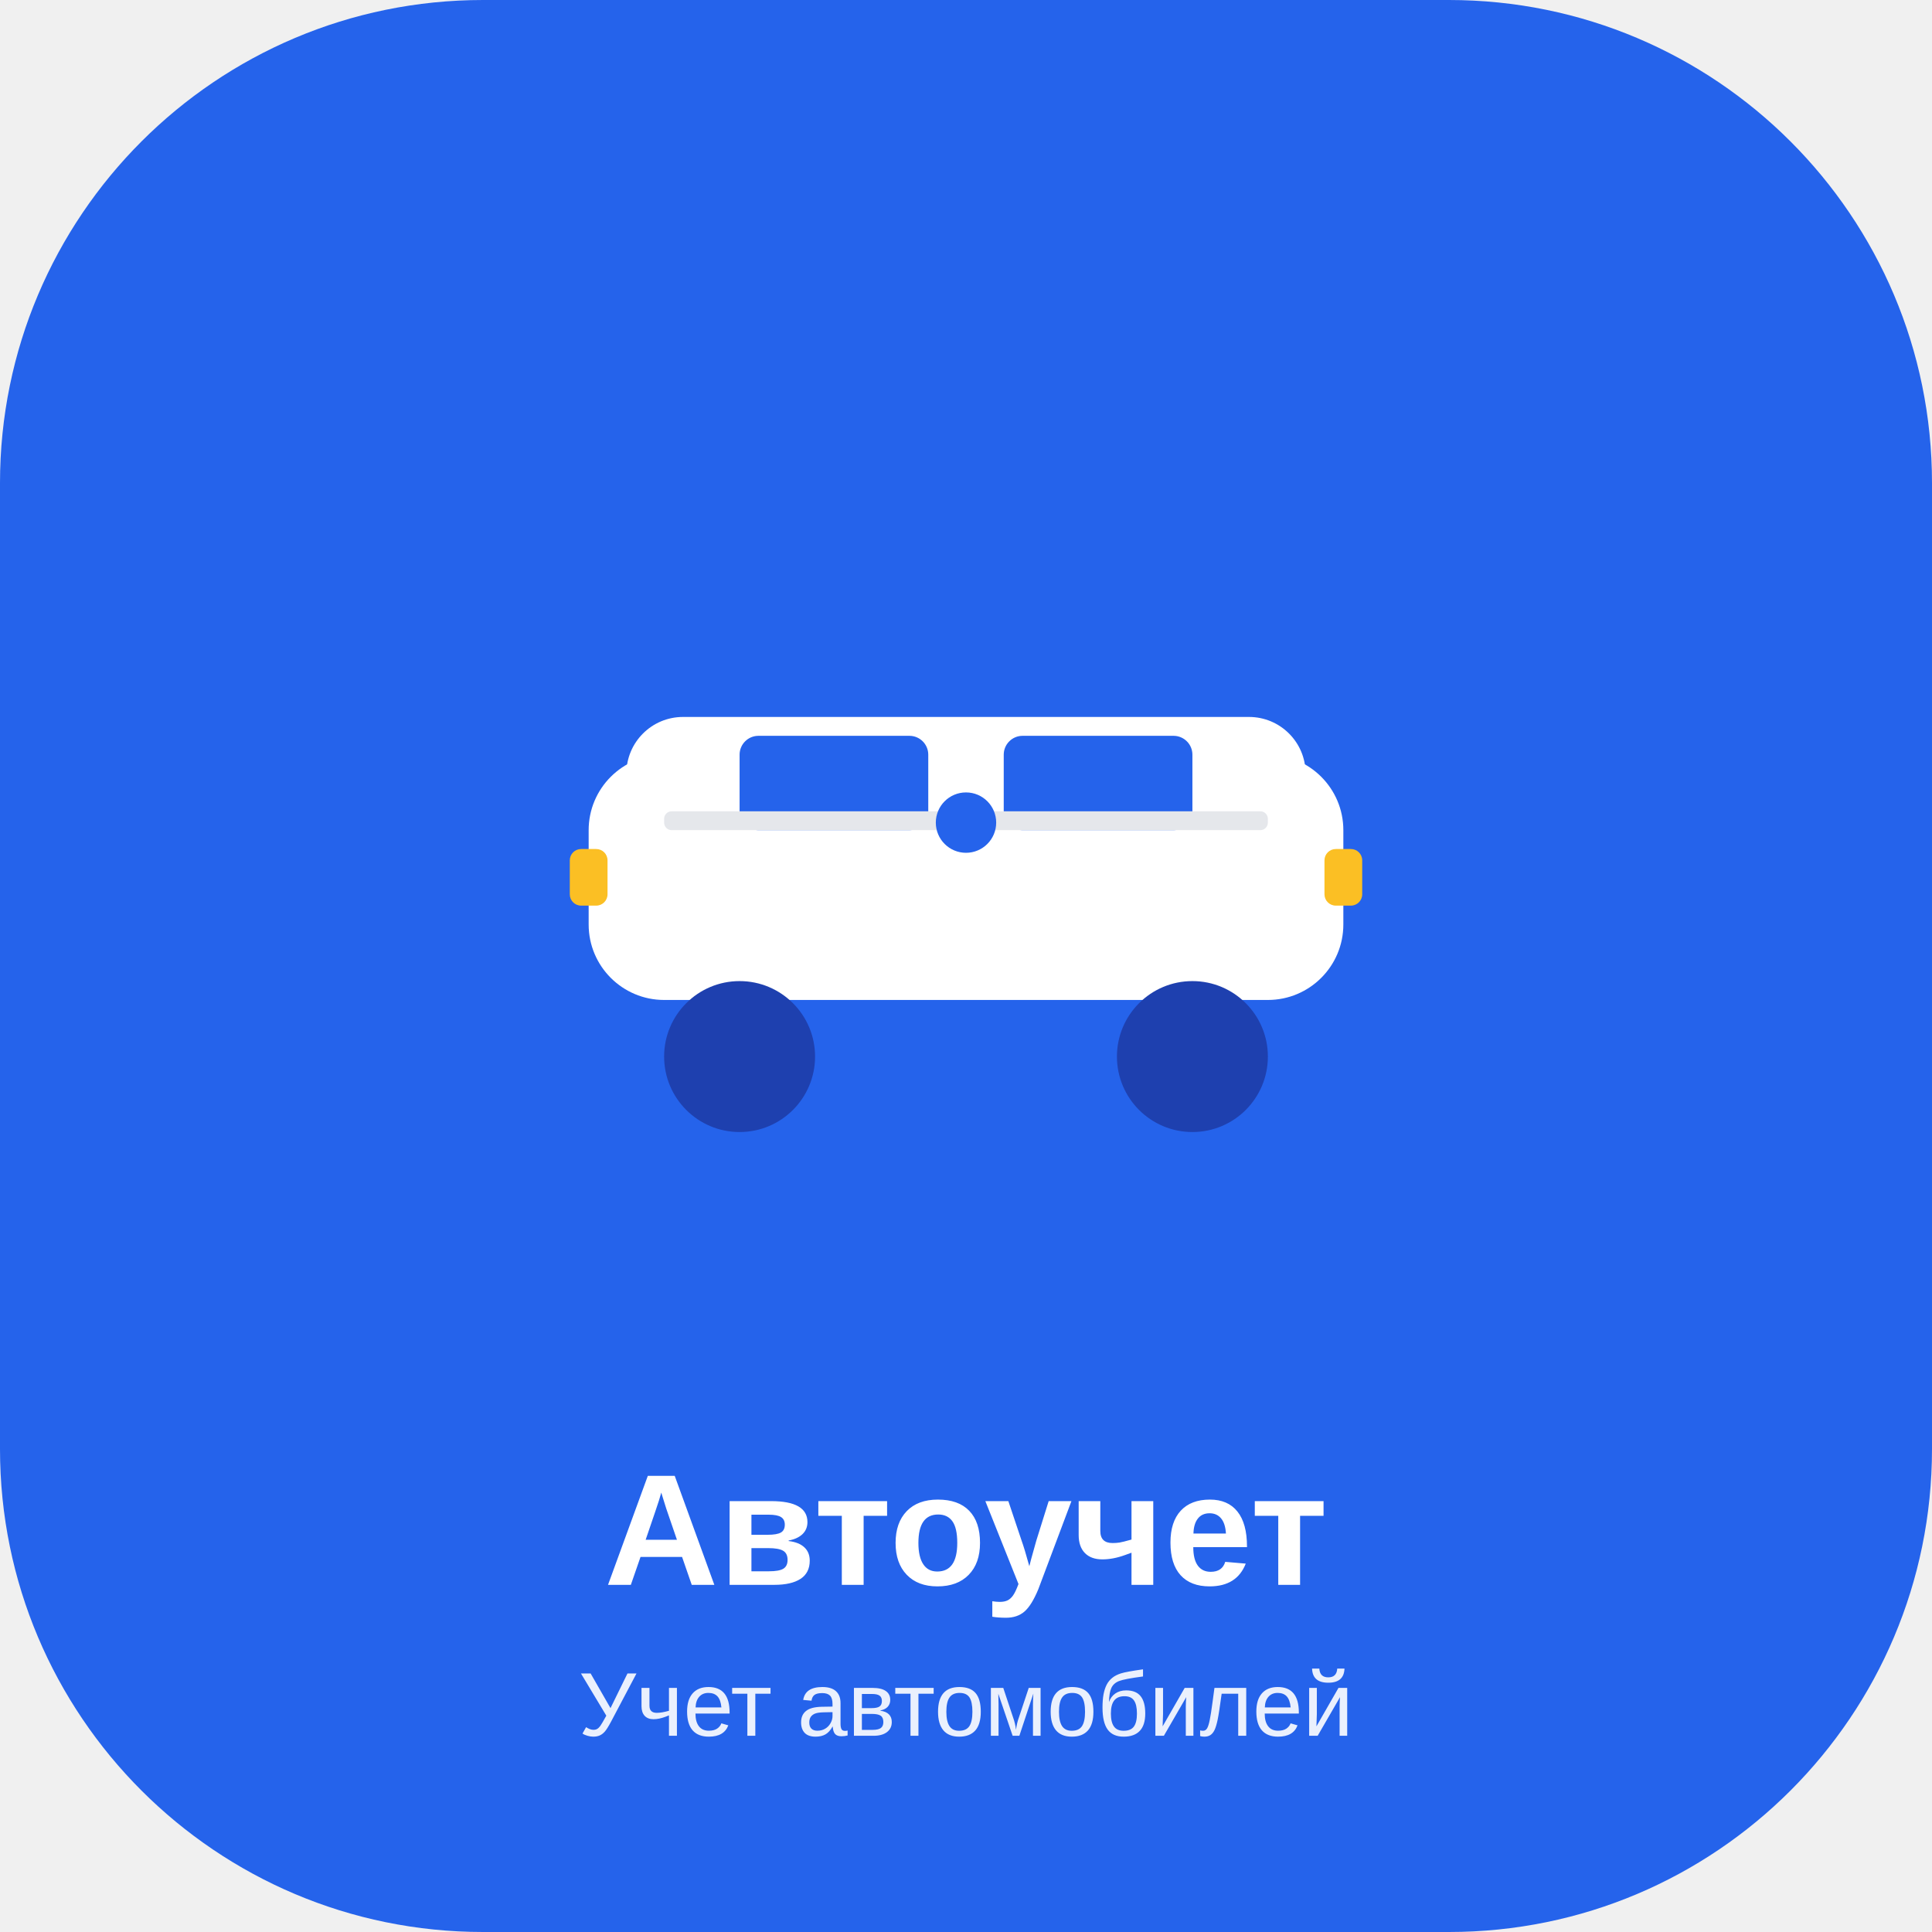
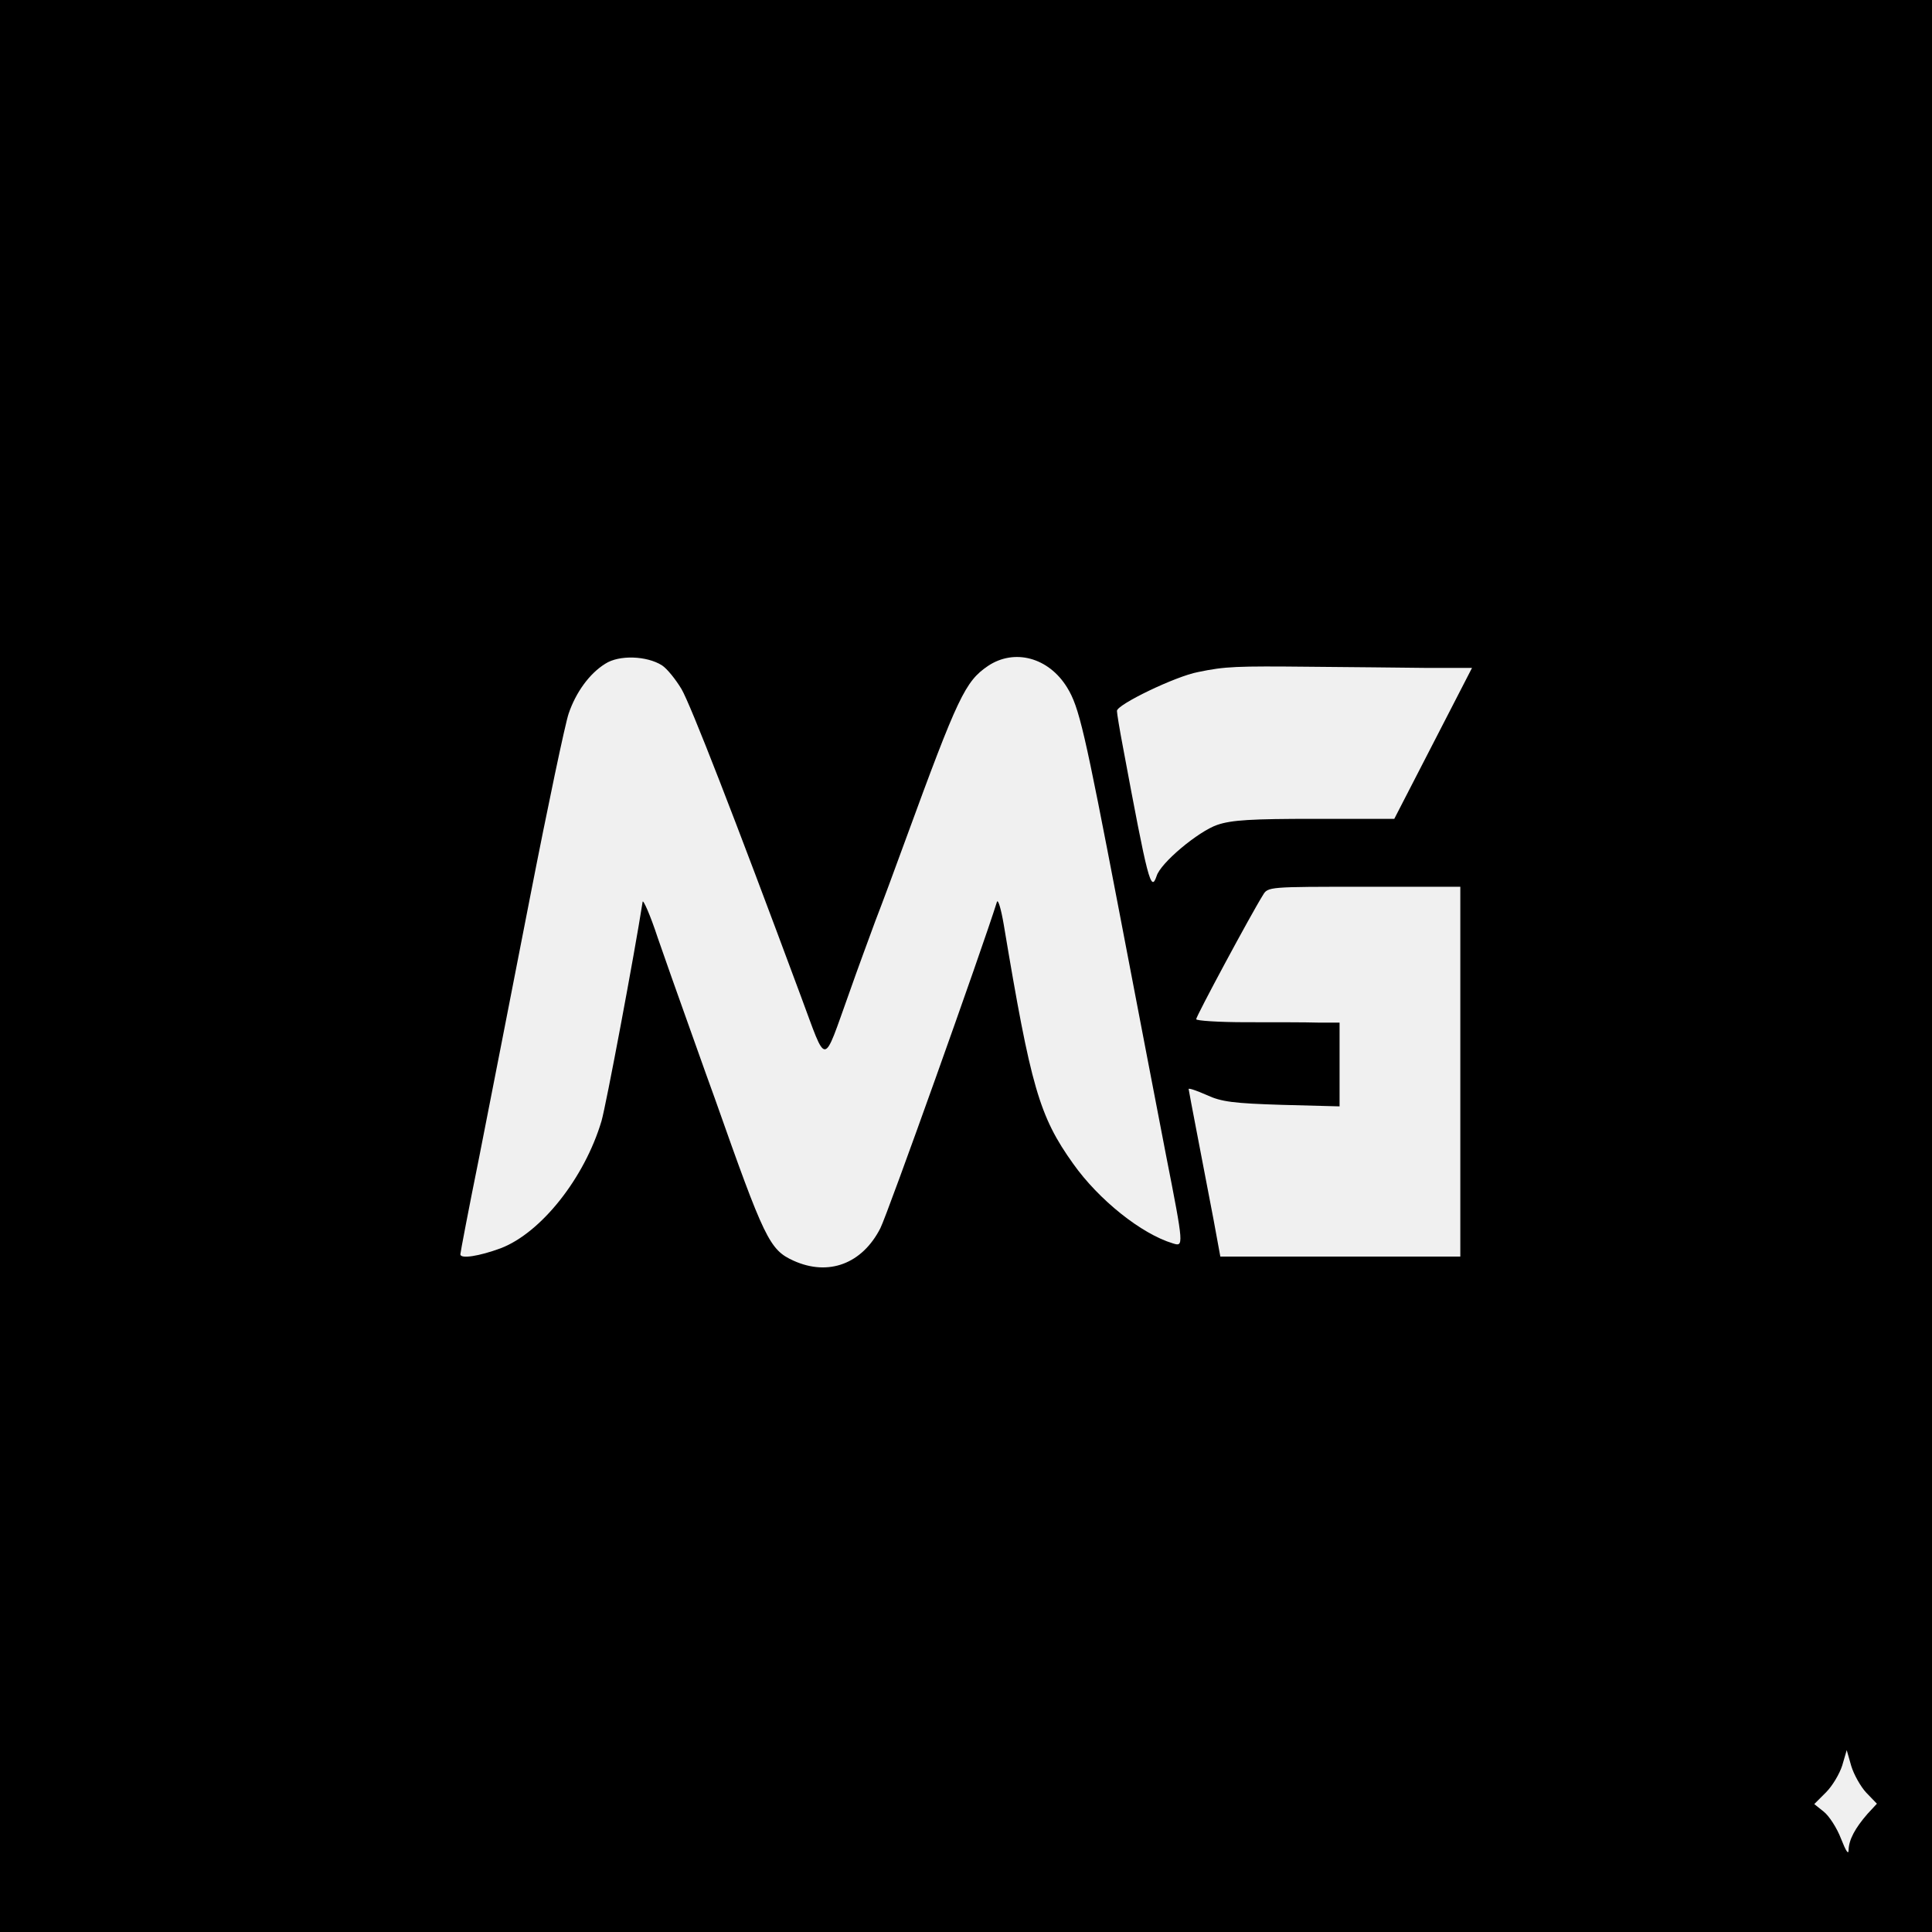
- <svg xmlns="http://www.w3.org/2000/svg" width="512" height="512" viewBox="0 0 512 512" fill="none">
-   <rect width="512" height="512" rx="128" fill="#2563eb" />
-   <g transform="translate(256, 240)">
-     <rect x="-100" y="-40" width="200" height="65" rx="20" fill="white" />
-     <rect x="-90" y="-50" width="180" height="40" rx="15" fill="white" />
-     <circle cx="-60" cy="40" r="20" fill="#1e40af" />
-     <circle cx="60" cy="40" r="20" fill="#1e40af" />
-     <rect x="-60" y="-45" width="50" height="25" rx="5" fill="#2563eb" />
-     <rect x="10" y="-45" width="50" height="25" rx="5" fill="#2563eb" />
-     <rect x="-105" y="-15" width="10" height="15" rx="3" fill="#fbbf24" />
-     <rect x="95" y="-15" width="10" height="15" rx="3" fill="#fbbf24" />
-     <rect x="-80" y="-25" width="160" height="5" rx="2" fill="#e5e7eb" />
-     <circle cx="0" cy="-22" r="8" fill="#2563eb" />
+ <svg xmlns="http://www.w3.org/2000/svg" version="1.0" width="512pt" height="512pt" viewBox="0 0 512 512" preserveAspectRatio="xMidYMid meet">
+   <g transform="translate(0,512) scale(0.1,-0.1)" fill="#000000" stroke="none">
+     <path d="M0 2560 l0 -2560 2560 0 2560 0 0 2560 0 2560 -2560 0 -2560 0 0 -2560z m1754 797 c14 -9 37 -38 52 -63 24 -41 139 -336 316 -813 71 -190 57 -191 129 9 22 63 54 149 69 190 16 41 52 138 80 215 139 380 158 419 218 460 70 47 161 23 210 -57 32 -52 46 -114 137 -588 47 -245 103 -538 125 -651 48 -244 47 -243 18 -234 -83 25 -196 115 -264 211 -90 126 -112 203 -184 634 -7 41 -15 68 -18 60 -39 -125 -290 -828 -309 -865 -48 -94 -137 -128 -230 -86 -64 29 -77 57 -209 431 -31 85 -68 191 -84 235 -16 44 -46 130 -67 190 -20 61 -39 103 -40 95 -22 -141 -97 -540 -109 -581 -45 -151 -160 -296 -267 -337 -57 -21 -107 -29 -107 -16 0 4 22 120 50 258 27 138 88 448 135 690 47 241 93 459 102 485 19 56 55 106 97 132 37 24 110 21 150 -4z m2024 -7 l123 0 -103 -200 -103 -200 -211 0 c-167 0 -220 -3 -258 -16 -50 -17 -151 -101 -161 -136 -15 -44 -23 -12 -89 342 -9 47 -16 90 -16 96 0 17 156 92 215 103 72 15 100 16 300 14 99 -1 235 -2 303 -3z m92 -1070 l0 -490 -318 0 -318 0 -18 98 c-10 53 -29 152 -42 219 -13 68 -24 125 -24 127 0 3 21 -4 48 -16 39 -18 71 -22 200 -26 l152 -4 0 111 0 111 -57 0 c-32 1 -118 1 -190 1 -73 0 -133 4 -133 8 0 8 145 278 177 329 13 22 15 22 268 22 l255 0 0 -490z m1076 -1911 l28 -29 -25 -27 c-33 -38 -49 -68 -50 -95 0 -15 -7 -4 -20 29 -11 29 -32 61 -46 72 l-25 20 31 31 c17 17 36 49 43 71 l12 41 12 -42 c7 -23 25 -55 40 -71z" />
  </g>
-   <text x="256" y="420" text-anchor="middle" fill="white" font-family="Arial, sans-serif" font-size="42" font-weight="bold">Автоучет</text>
-   <text x="256" y="460" text-anchor="middle" fill="white" font-family="Arial, sans-serif" font-size="24" opacity="0.9">Учет автомобилей</text>
</svg>
